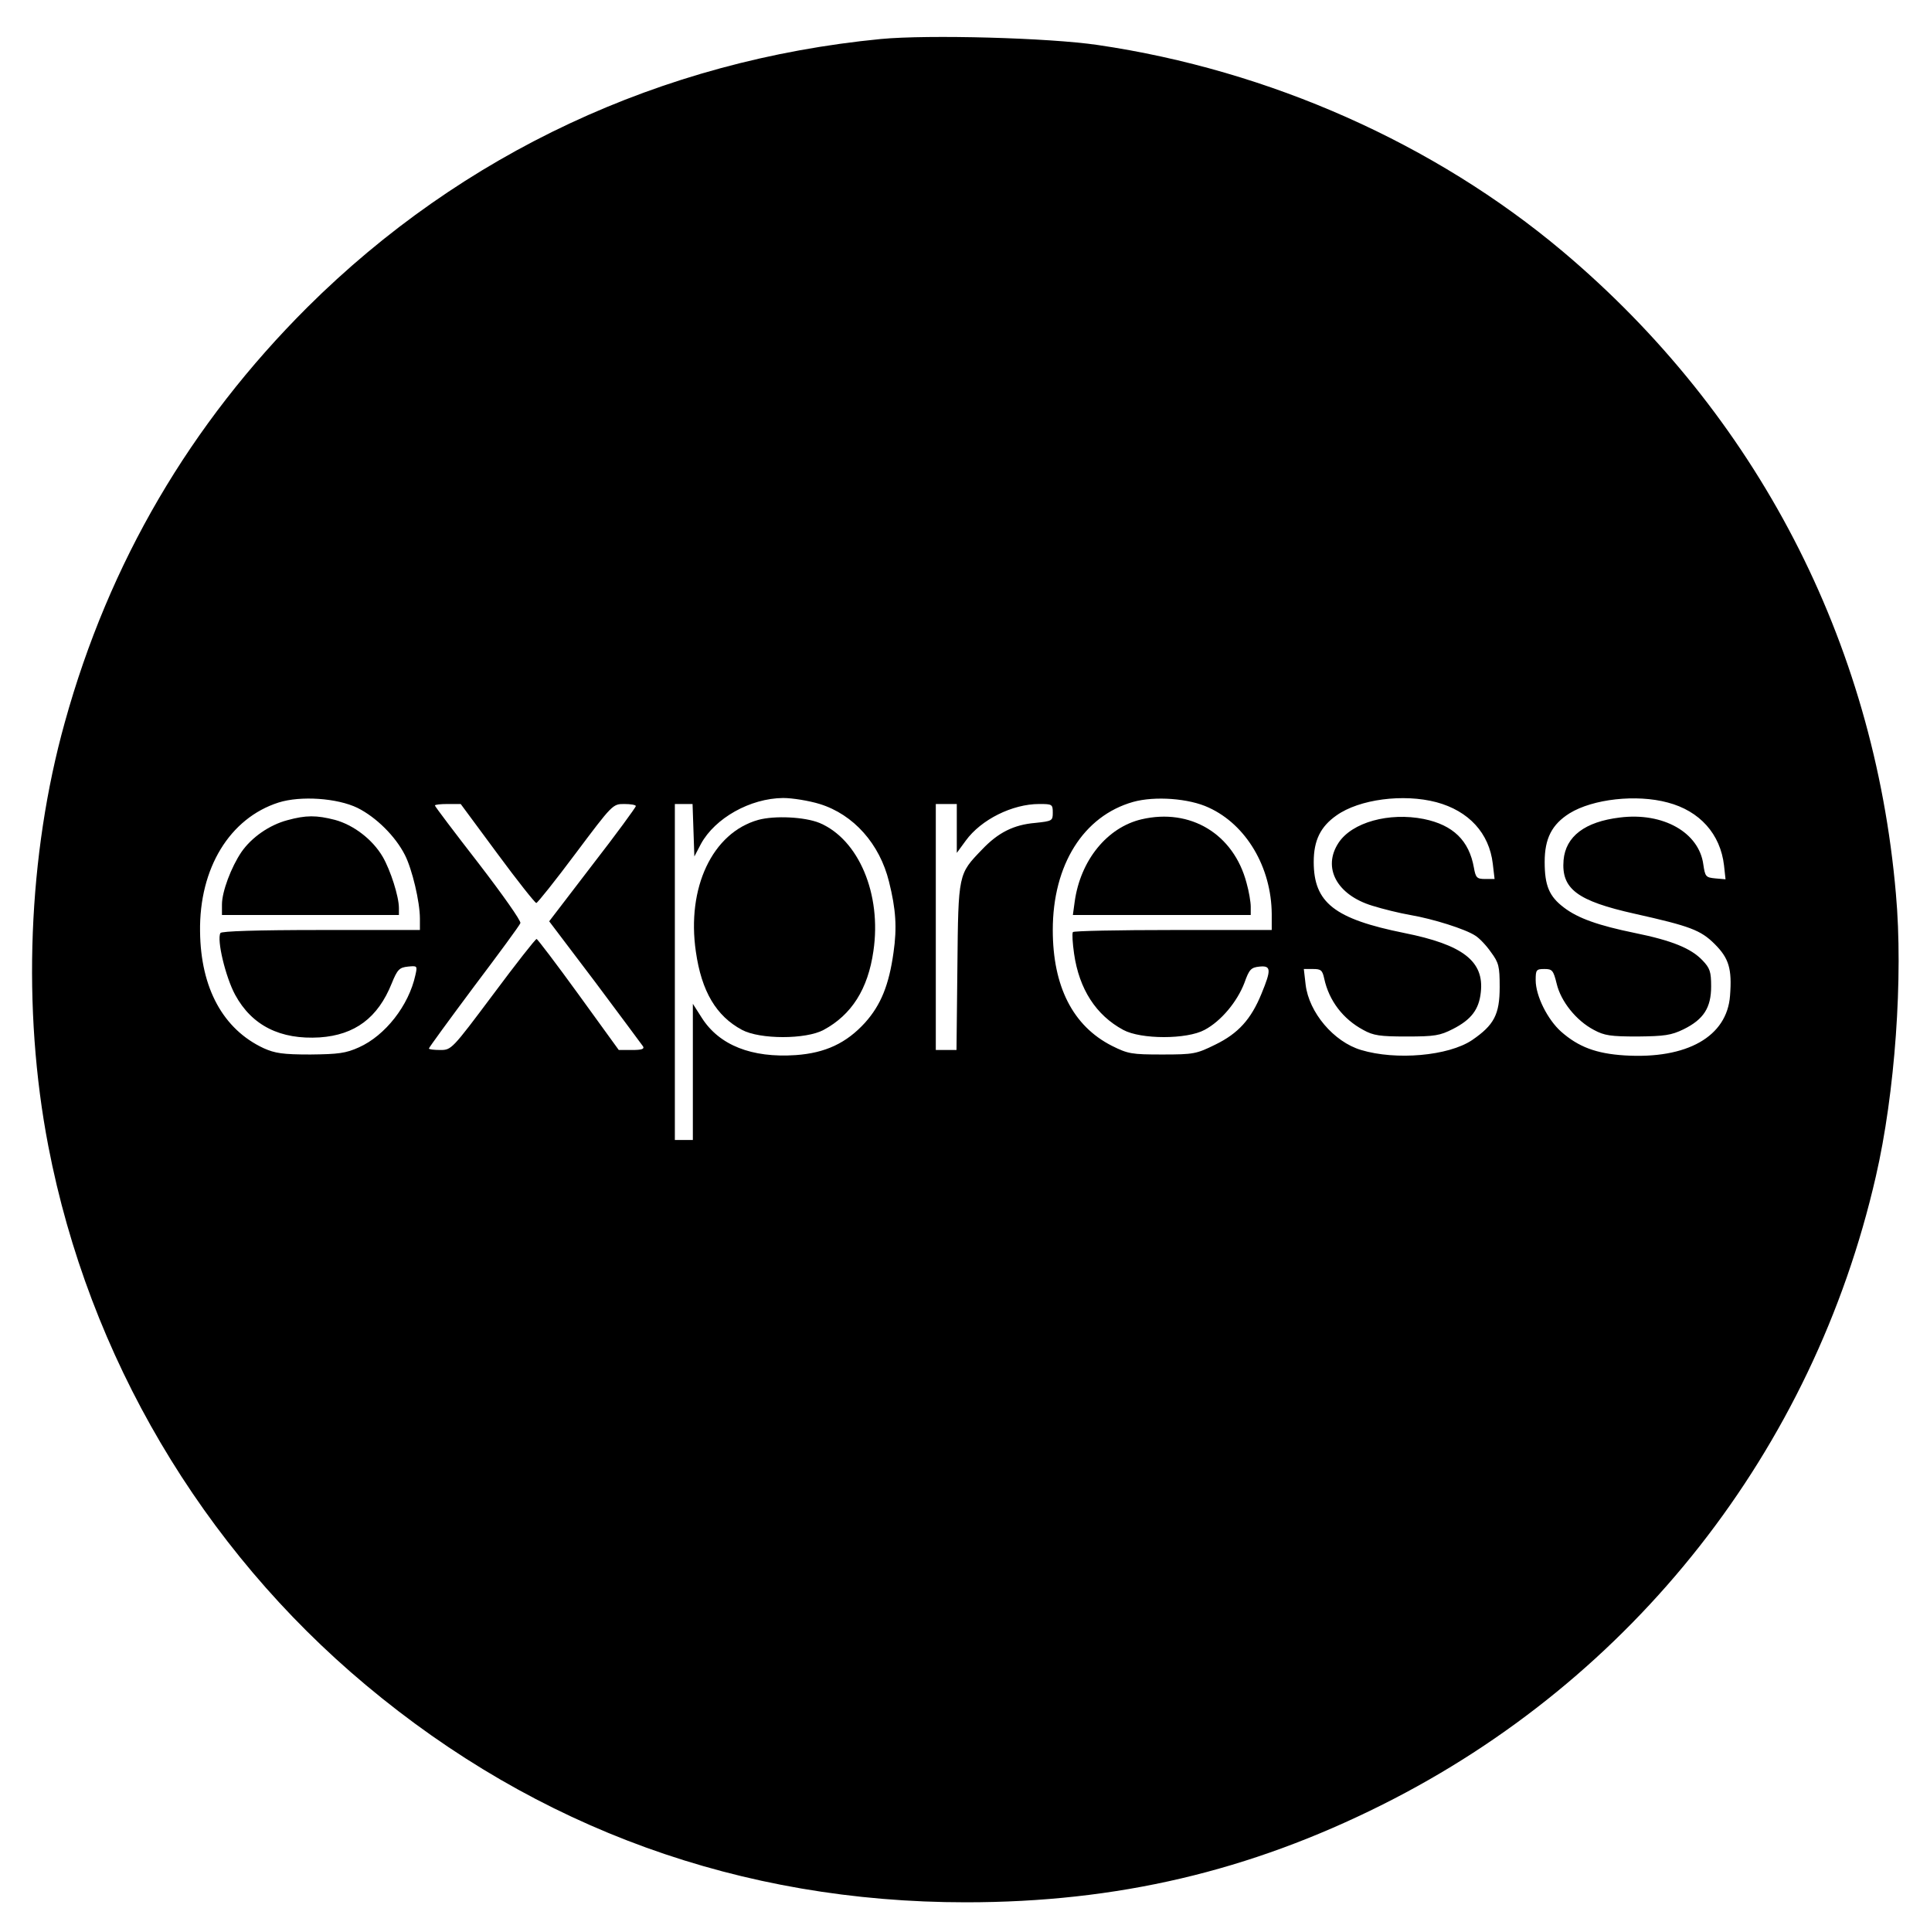
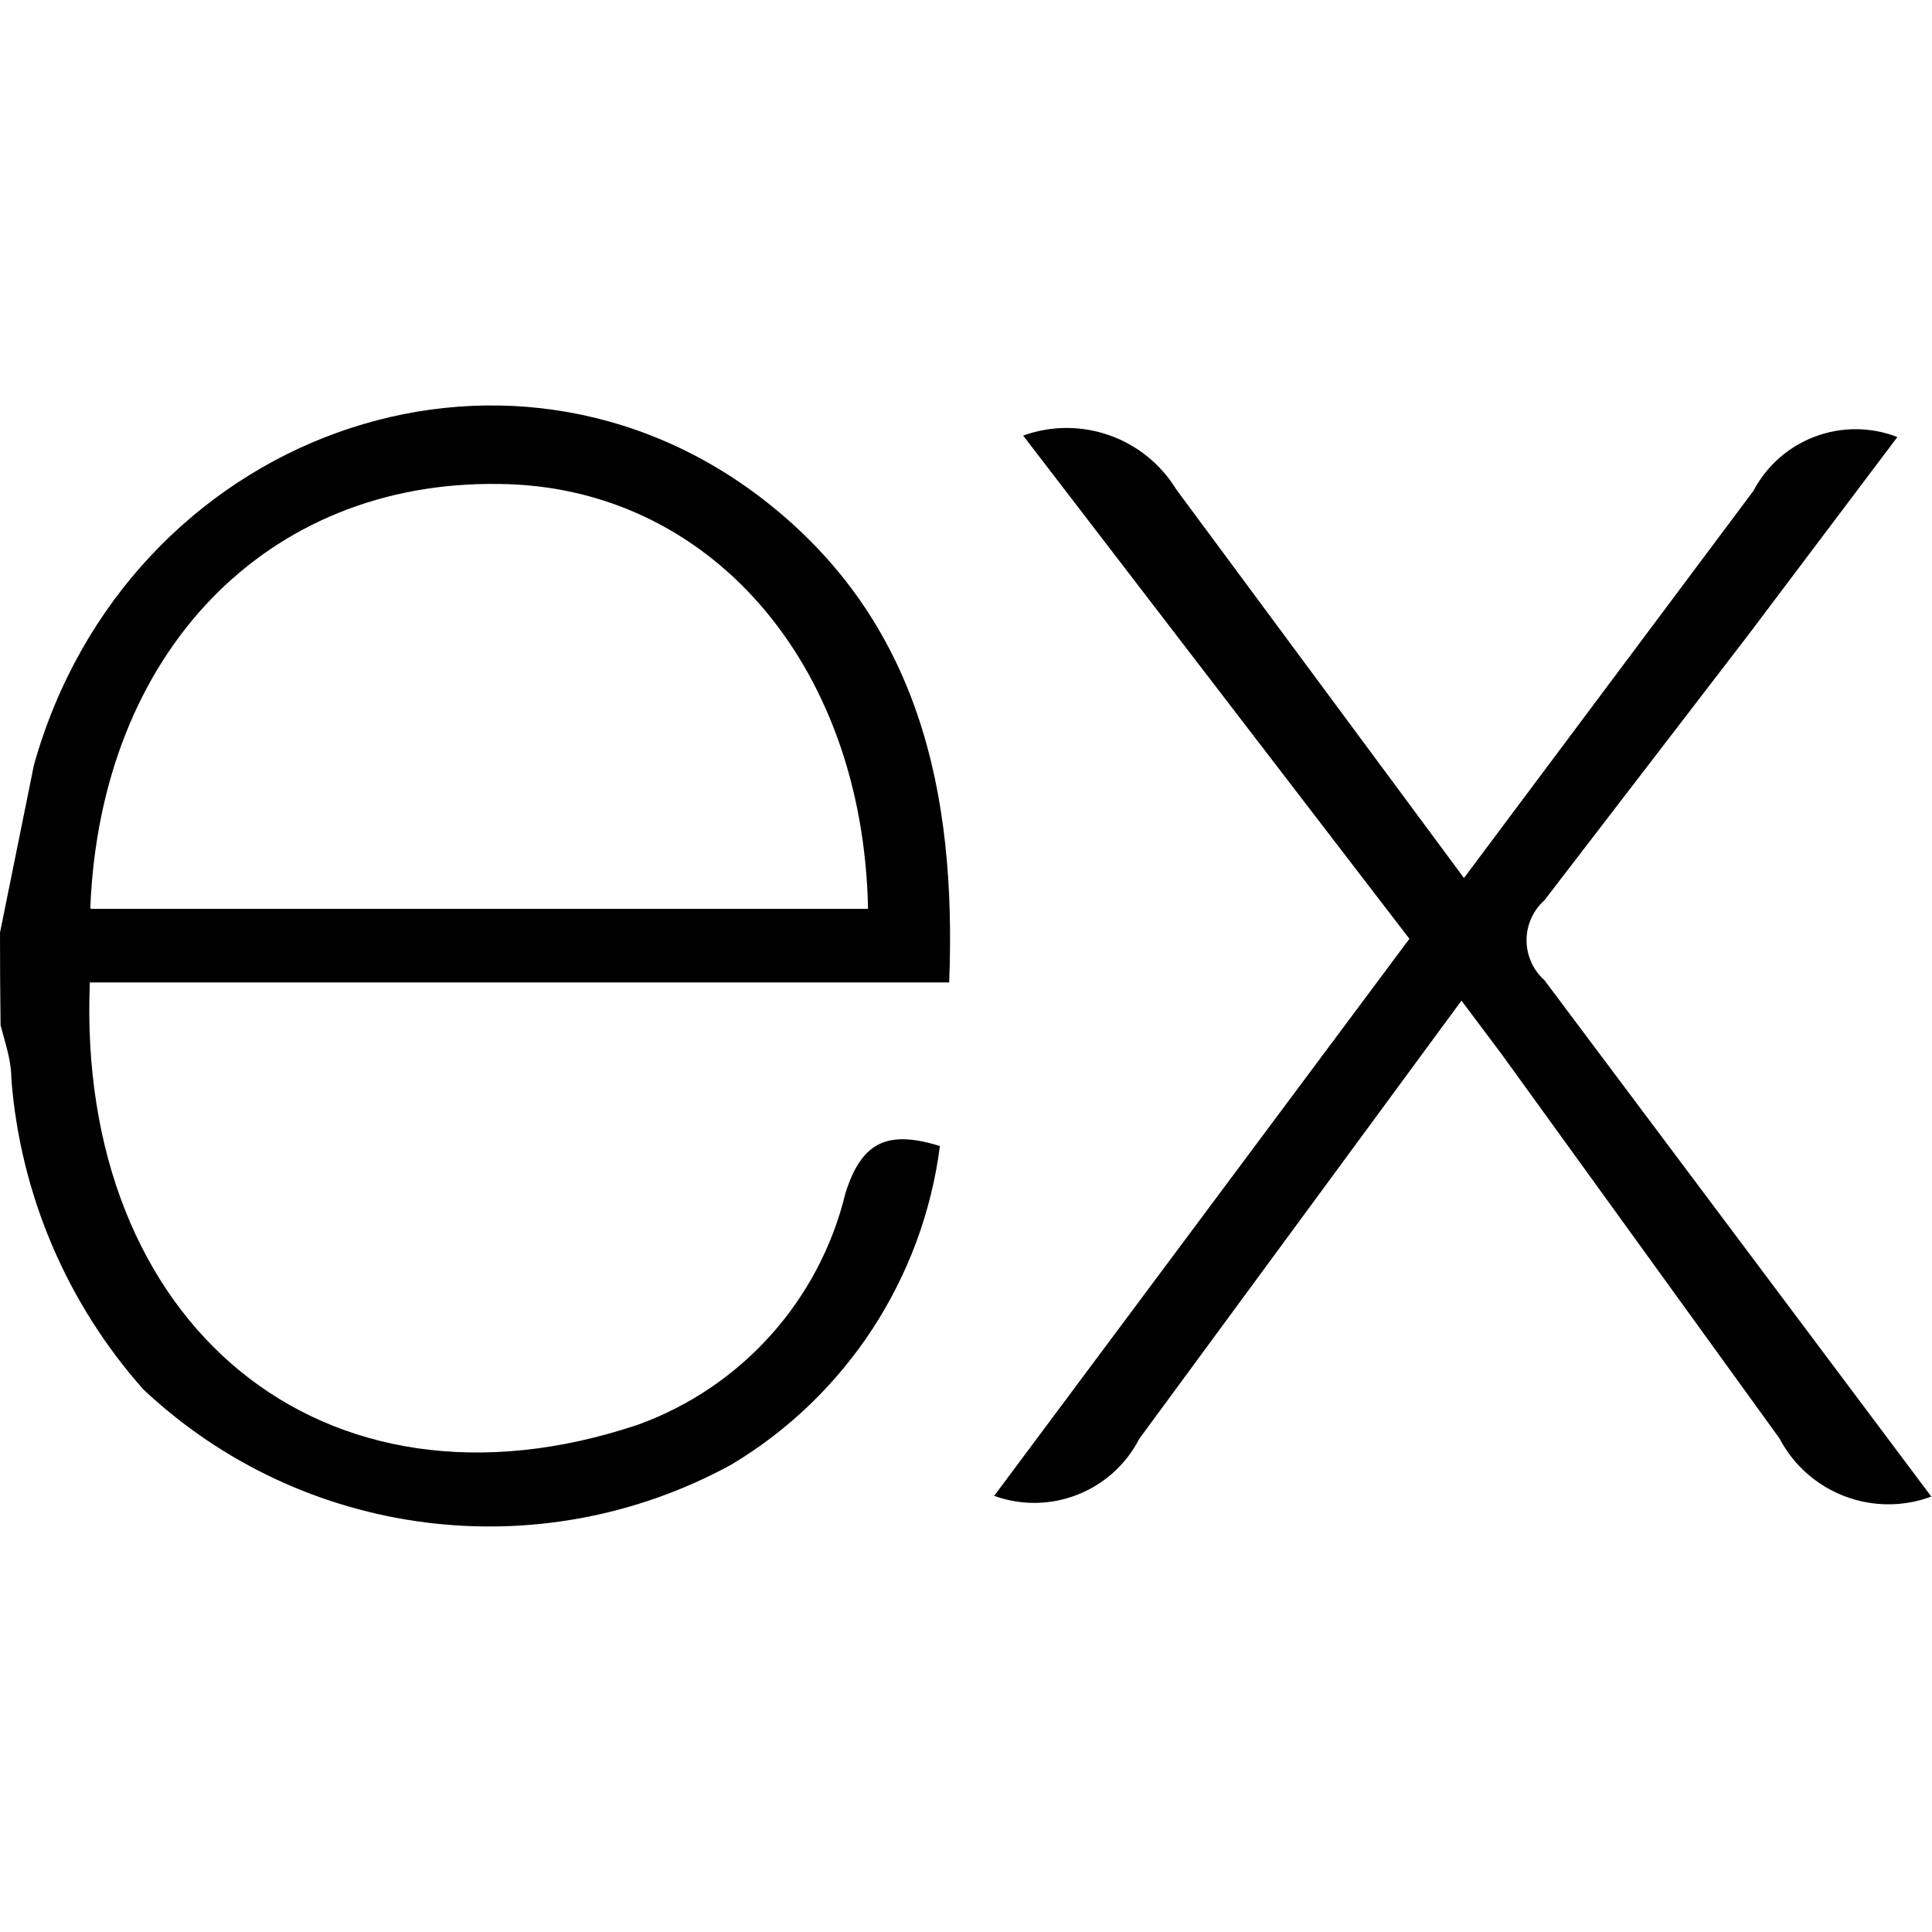
- <svg xmlns="http://www.w3.org/2000/svg" version="1.0" width="640pt" height="644pt" viewBox="0 0 640 644" preserveAspectRatio="xMidYMid meet">
-   <g transform="translate(0,644) scale(0.1,-0.1)" fill="#000000" stroke="none">
-     <path d="M2937 6310 c-732 -71 -1396 -381 -1912 -894 -391 -390 -661 -850 -809 -1384 -123 -441 -143 -955 -55 -1412 135 -701 511 -1339 1059 -1797 571 -478 1251 -724 2000 -724 504 0 945 103 1390 326 835 418 1435 1181 1644 2093 64 277 92 666 67 943 -73 843 -465 1597 -1111 2141 -427 359 -977 604 -1550 688 -162 24 -564 35 -723 20z m-1745 -2563 c62 -31 126 -94 158 -157 24 -47 50 -156 50 -212 l0 -38 -329 0 c-218 0 -332 -4 -336 -10 -13 -22 17 -147 49 -206 56 -103 151 -150 282 -142 117 8 194 65 240 180 19 47 26 53 54 56 31 3 32 3 25 -28 -22 -102 -101 -202 -188 -241 -44 -20 -69 -23 -162 -24 -92 0 -118 4 -156 21 -135 63 -210 200 -212 389 -3 211 99 378 262 430 73 23 195 15 263 -18z m1541 13 c113 -35 200 -133 231 -259 23 -92 27 -153 15 -236 -15 -108 -42 -175 -95 -234 -62 -68 -132 -101 -231 -108 -147 -10 -255 33 -313 124 l-30 47 0 -227 0 -227 -30 0 -30 0 0 560 0 560 30 0 29 0 3 -87 3 -88 22 42 c47 86 164 152 274 153 31 0 86 -9 122 -20z m1297 -12 c125 -57 209 -199 210 -355 l0 -53 -329 0 c-182 0 -332 -3 -334 -7 -3 -5 -1 -37 4 -72 17 -118 73 -205 164 -254 59 -32 212 -32 271 0 55 29 109 94 133 157 16 45 22 51 50 54 39 4 40 -10 7 -90 -35 -86 -78 -133 -154 -170 -63 -31 -72 -33 -177 -33 -102 0 -114 2 -168 29 -130 66 -197 198 -197 386 0 217 102 380 268 427 72 20 186 12 252 -19z m759 18 c108 -29 176 -103 188 -205 l6 -51 -31 0 c-28 0 -32 4 -38 38 -16 90 -69 142 -167 162 -116 23 -239 -11 -284 -79 -55 -83 -6 -174 112 -210 35 -11 92 -25 127 -31 76 -13 184 -47 217 -69 13 -8 37 -33 52 -55 26 -35 29 -47 29 -116 0 -92 -19 -127 -92 -177 -79 -53 -254 -68 -370 -33 -91 27 -174 125 -185 218 l-6 52 31 0 c26 0 31 -4 37 -32 16 -74 63 -135 130 -171 34 -19 56 -22 145 -22 93 0 111 3 154 25 61 31 87 65 93 122 12 104 -60 159 -255 198 -233 47 -302 101 -302 237 0 72 23 118 76 155 76 54 223 73 333 44z m771 -1 c107 -28 176 -105 188 -210 l5 -46 -34 3 c-32 3 -34 6 -40 46 -14 107 -134 175 -278 157 -117 -14 -181 -63 -188 -142 -8 -96 45 -136 238 -179 183 -41 219 -54 266 -101 47 -47 58 -82 51 -172 -10 -136 -143 -212 -352 -199 -94 6 -153 28 -211 79 -45 40 -85 119 -85 172 0 34 2 37 29 37 26 0 30 -4 41 -49 14 -59 65 -123 124 -154 35 -19 56 -22 146 -22 89 1 112 4 153 24 67 33 92 72 92 143 0 49 -4 61 -29 87 -38 40 -102 66 -225 91 -122 25 -190 49 -237 85 -49 37 -64 73 -64 152 0 78 24 125 83 162 78 48 223 64 327 36z m-3902 -170 c67 -91 126 -165 130 -165 4 0 63 74 131 165 123 164 124 165 162 165 22 0 39 -3 39 -7 -1 -5 -65 -93 -145 -196 l-144 -188 153 -202 c83 -111 155 -208 160 -215 5 -9 -5 -12 -37 -12 l-44 0 -134 185 c-74 102 -137 185 -140 185 -4 0 -69 -83 -145 -185 -137 -183 -139 -185 -176 -185 -21 0 -38 2 -38 5 0 3 68 96 150 206 83 110 153 205 155 212 3 7 -60 96 -140 200 -80 103 -145 189 -145 192 0 3 19 5 43 5 l43 0 122 -165z m1532 83 l0 -81 30 41 c51 70 155 122 245 122 43 0 45 -1 45 -29 0 -27 -2 -28 -58 -34 -72 -6 -124 -32 -178 -89 -79 -82 -79 -79 -82 -390 l-3 -278 -35 0 -34 0 0 410 0 410 35 0 35 0 0 -82z" />
-     <path d="M958 3706 c-60 -16 -119 -57 -153 -106 -34 -50 -65 -132 -65 -175 l0 -35 295 0 295 0 0 23 c0 39 -28 126 -54 171 -34 58 -97 106 -159 123 -62 16 -97 16 -159 -1z" />
-     <path d="M2528 3707 c-153 -43 -239 -226 -208 -439 19 -133 68 -215 154 -261 60 -32 213 -32 272 0 93 50 148 136 166 263 28 189 -49 372 -180 427 -49 20 -149 25 -204 10z" />
-     <path d="M3806 3709 c-115 -27 -204 -137 -223 -275 l-6 -44 297 0 296 0 0 28 c0 15 -6 51 -14 79 -43 163 -187 250 -350 212z" />
-   </g>
+ <svg xmlns="http://www.w3.org/2000/svg" fill="#000000" width="800px" height="800px" viewBox="0 0 24 24" role="img">
+   <path d="M24 18.588a1.529 1.529 0 0 1-1.895-.72l-3.45-4.771-.5-.667-4.003 5.444a1.466 1.466 0 0 1-1.802.708l5.158-6.92-4.798-6.251a1.595 1.595 0 0 1 1.9.666l3.576 4.83 3.596-4.81a1.435 1.435 0 0 1 1.788-.668L21.708 7.9l-2.522 3.283a.666.666 0 0 0 0 .994l4.804 6.412zM.002 11.576l.42-2.075c1.154-4.103 5.858-5.81 9.094-3.27 1.895 1.489 2.368 3.597 2.275 5.973H1.116C.943 16.447 4.005 19.009 7.92 17.7a4.078 4.078 0 0 0 2.582-2.876c.207-.666.548-.78 1.174-.588a5.417 5.417 0 0 1-2.589 3.957 6.272 6.272 0 0 1-7.306-.933 6.575 6.575 0 0 1-1.64-3.858c0-.235-.08-.455-.134-.666A88.33 88.33 0 0 1 0 11.577zm1.127-.286h9.654c-.06-3.076-2.001-5.258-4.59-5.278-2.882-.04-4.944 2.094-5.071 5.264z" />
</svg>
